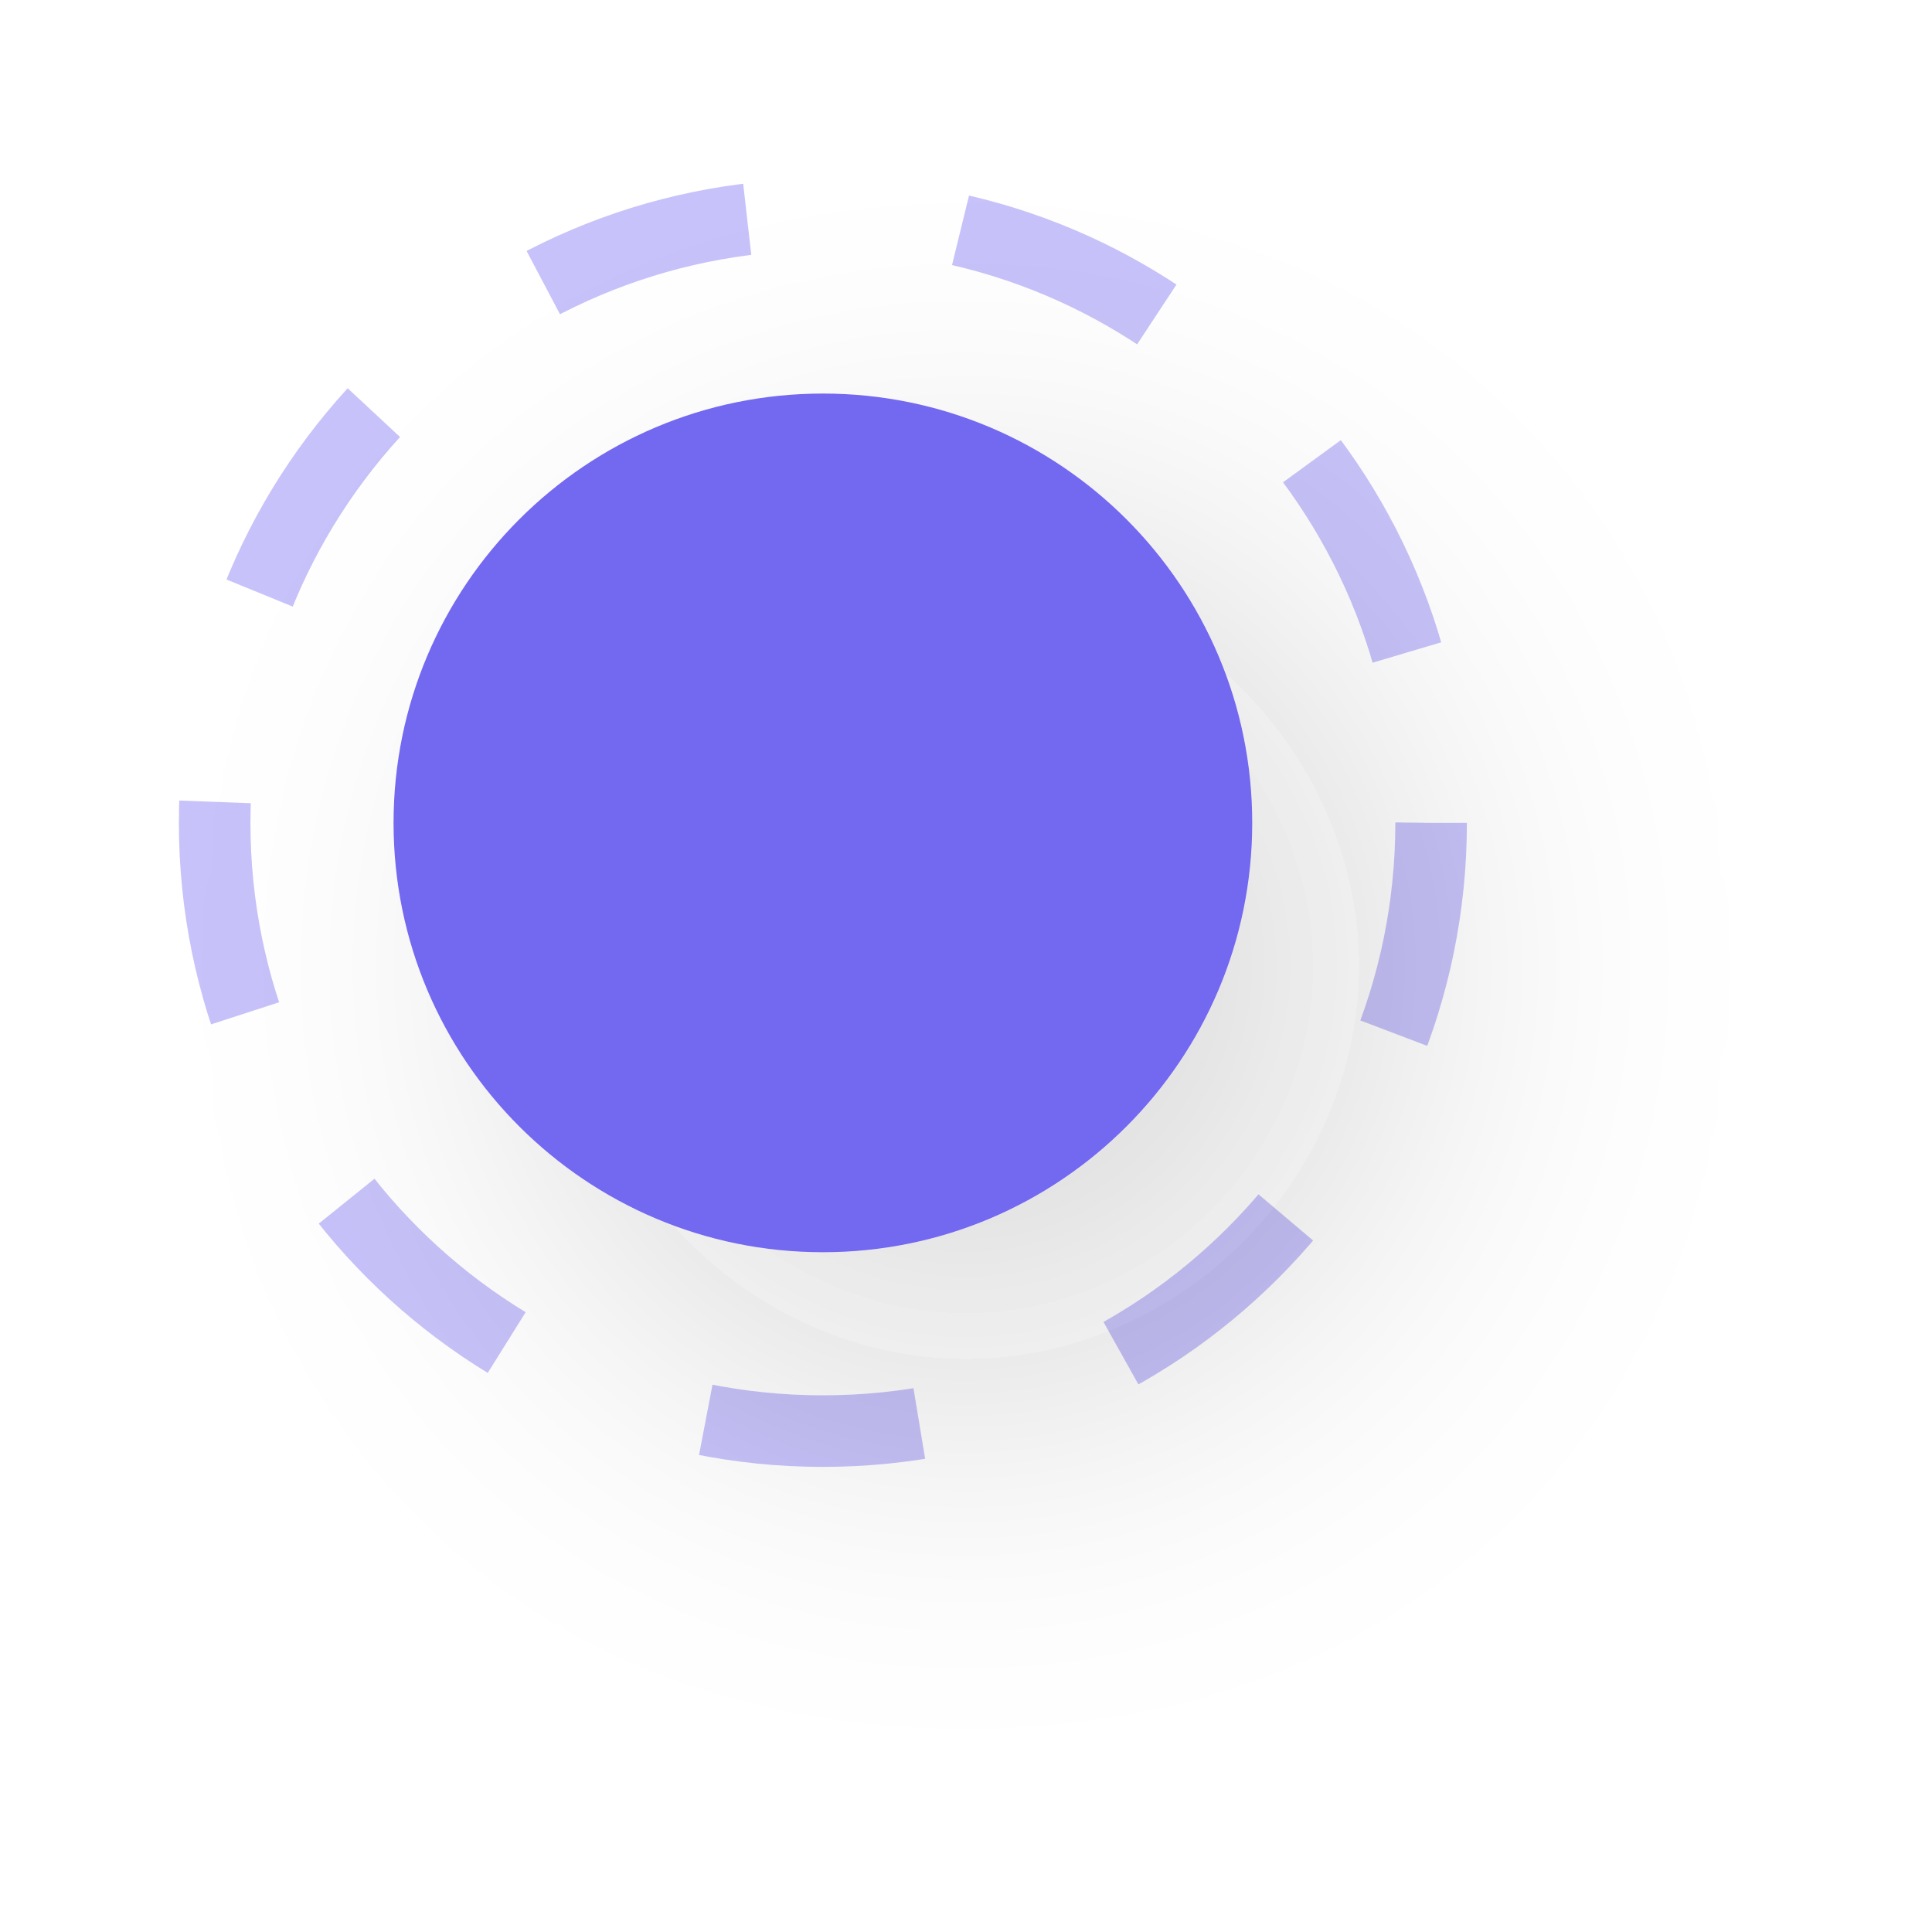
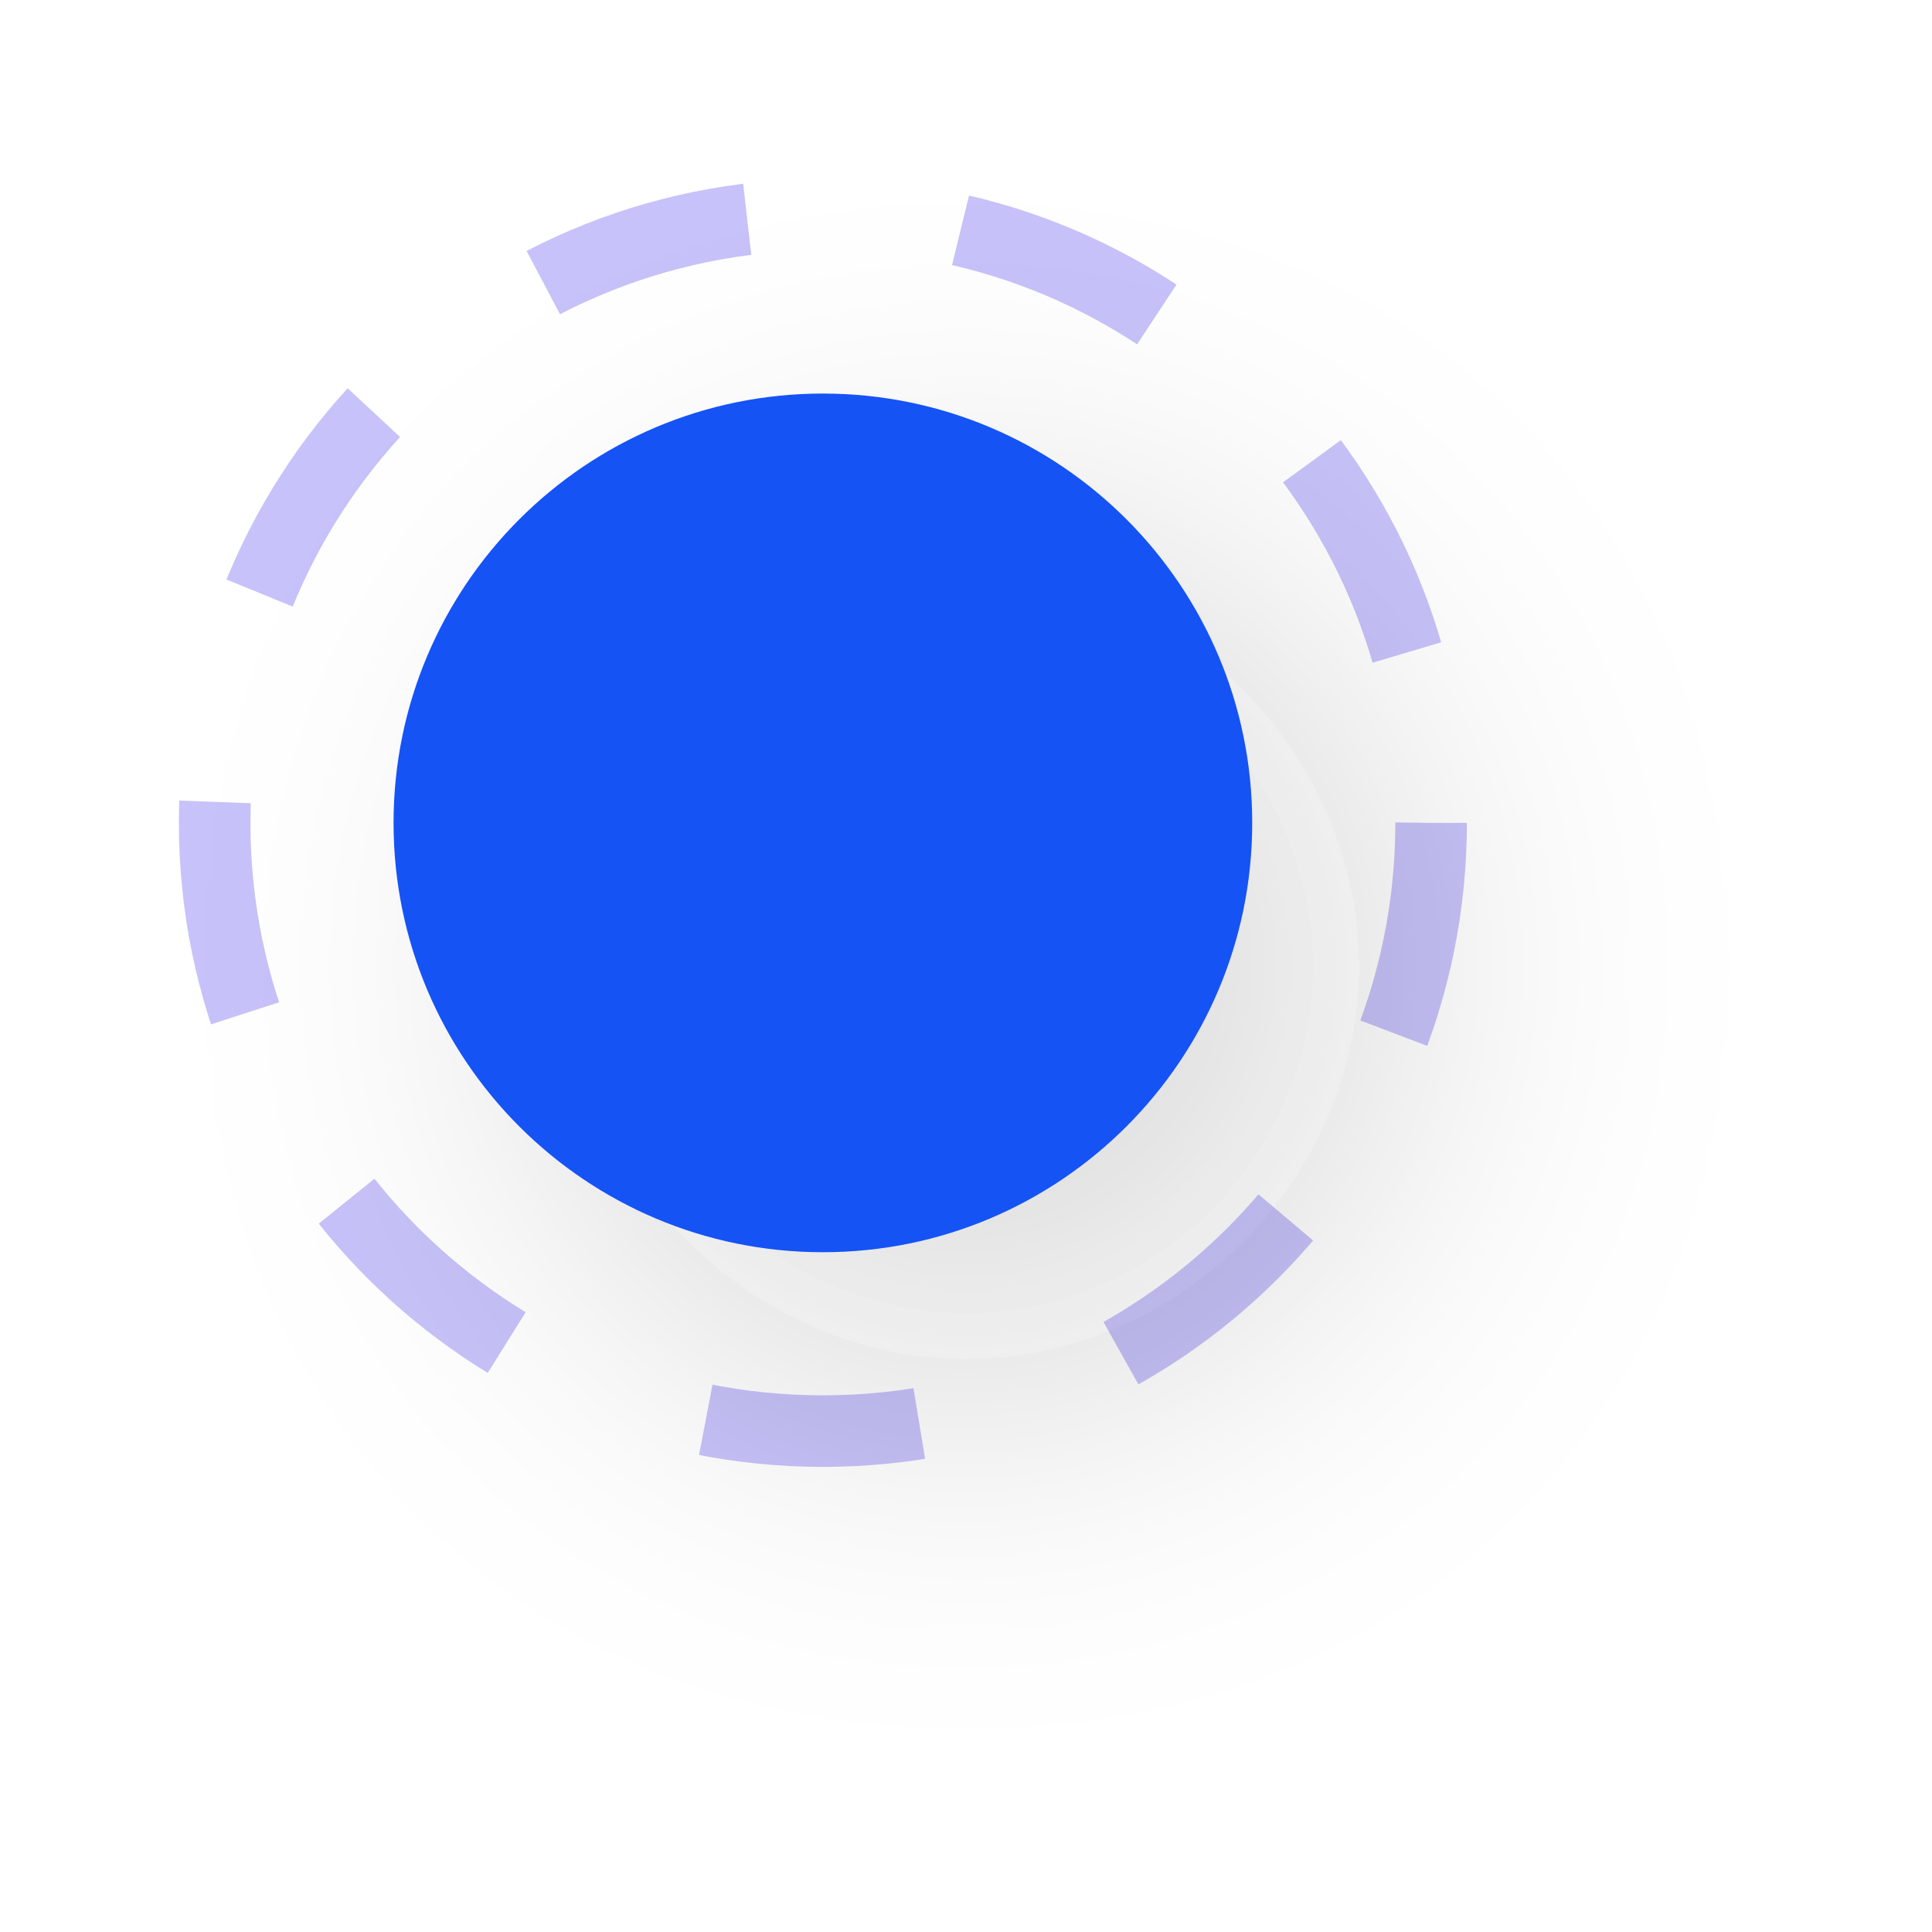
<svg xmlns="http://www.w3.org/2000/svg" width="27" height="27" viewBox="0 0 27 27">
  <defs>
    <filter id="Ellipse_14" x="0" y="0" width="27" height="27" filterUnits="userSpaceOnUse">
      <feOffset dx="2" dy="2" input="SourceAlpha" />
      <feGaussianBlur stdDeviation="2.5" result="blur" />
      <feFlood flood-color="#343434" flood-opacity="0.161" />
      <feComposite operator="in" in2="blur" />
      <feComposite in="SourceGraphic" />
    </filter>
  </defs>
  <g id="Group_370" data-name="Group 370" transform="translate(-834.5 -163.5)">
    <g id="Ellipse_15" data-name="Ellipse 15" transform="translate(837 166)" fill="none" stroke="rgba(115,103,240,0.4)" stroke-width="1" stroke-dasharray="3">
      <circle cx="9" cy="9" r="9" stroke="none" />
      <circle cx="9" cy="9" r="8.5" fill="none" />
    </g>
    <g transform="matrix(1, 0, 0, 1, 834.5, 163.5)" filter="url(#Ellipse_14)">
-       <circle id="Ellipse_14-2" data-name="Ellipse 14" cx="6" cy="6" r="6" transform="translate(5.5 5.5)" fill="#7367f0" />
+       <circle id="Ellipse_14-2" data-name="Ellipse 14" cx="6" cy="6" r="6" transform="translate(5.5 5.5)" fill="#1452F5" />
    </g>
  </g>
</svg>
